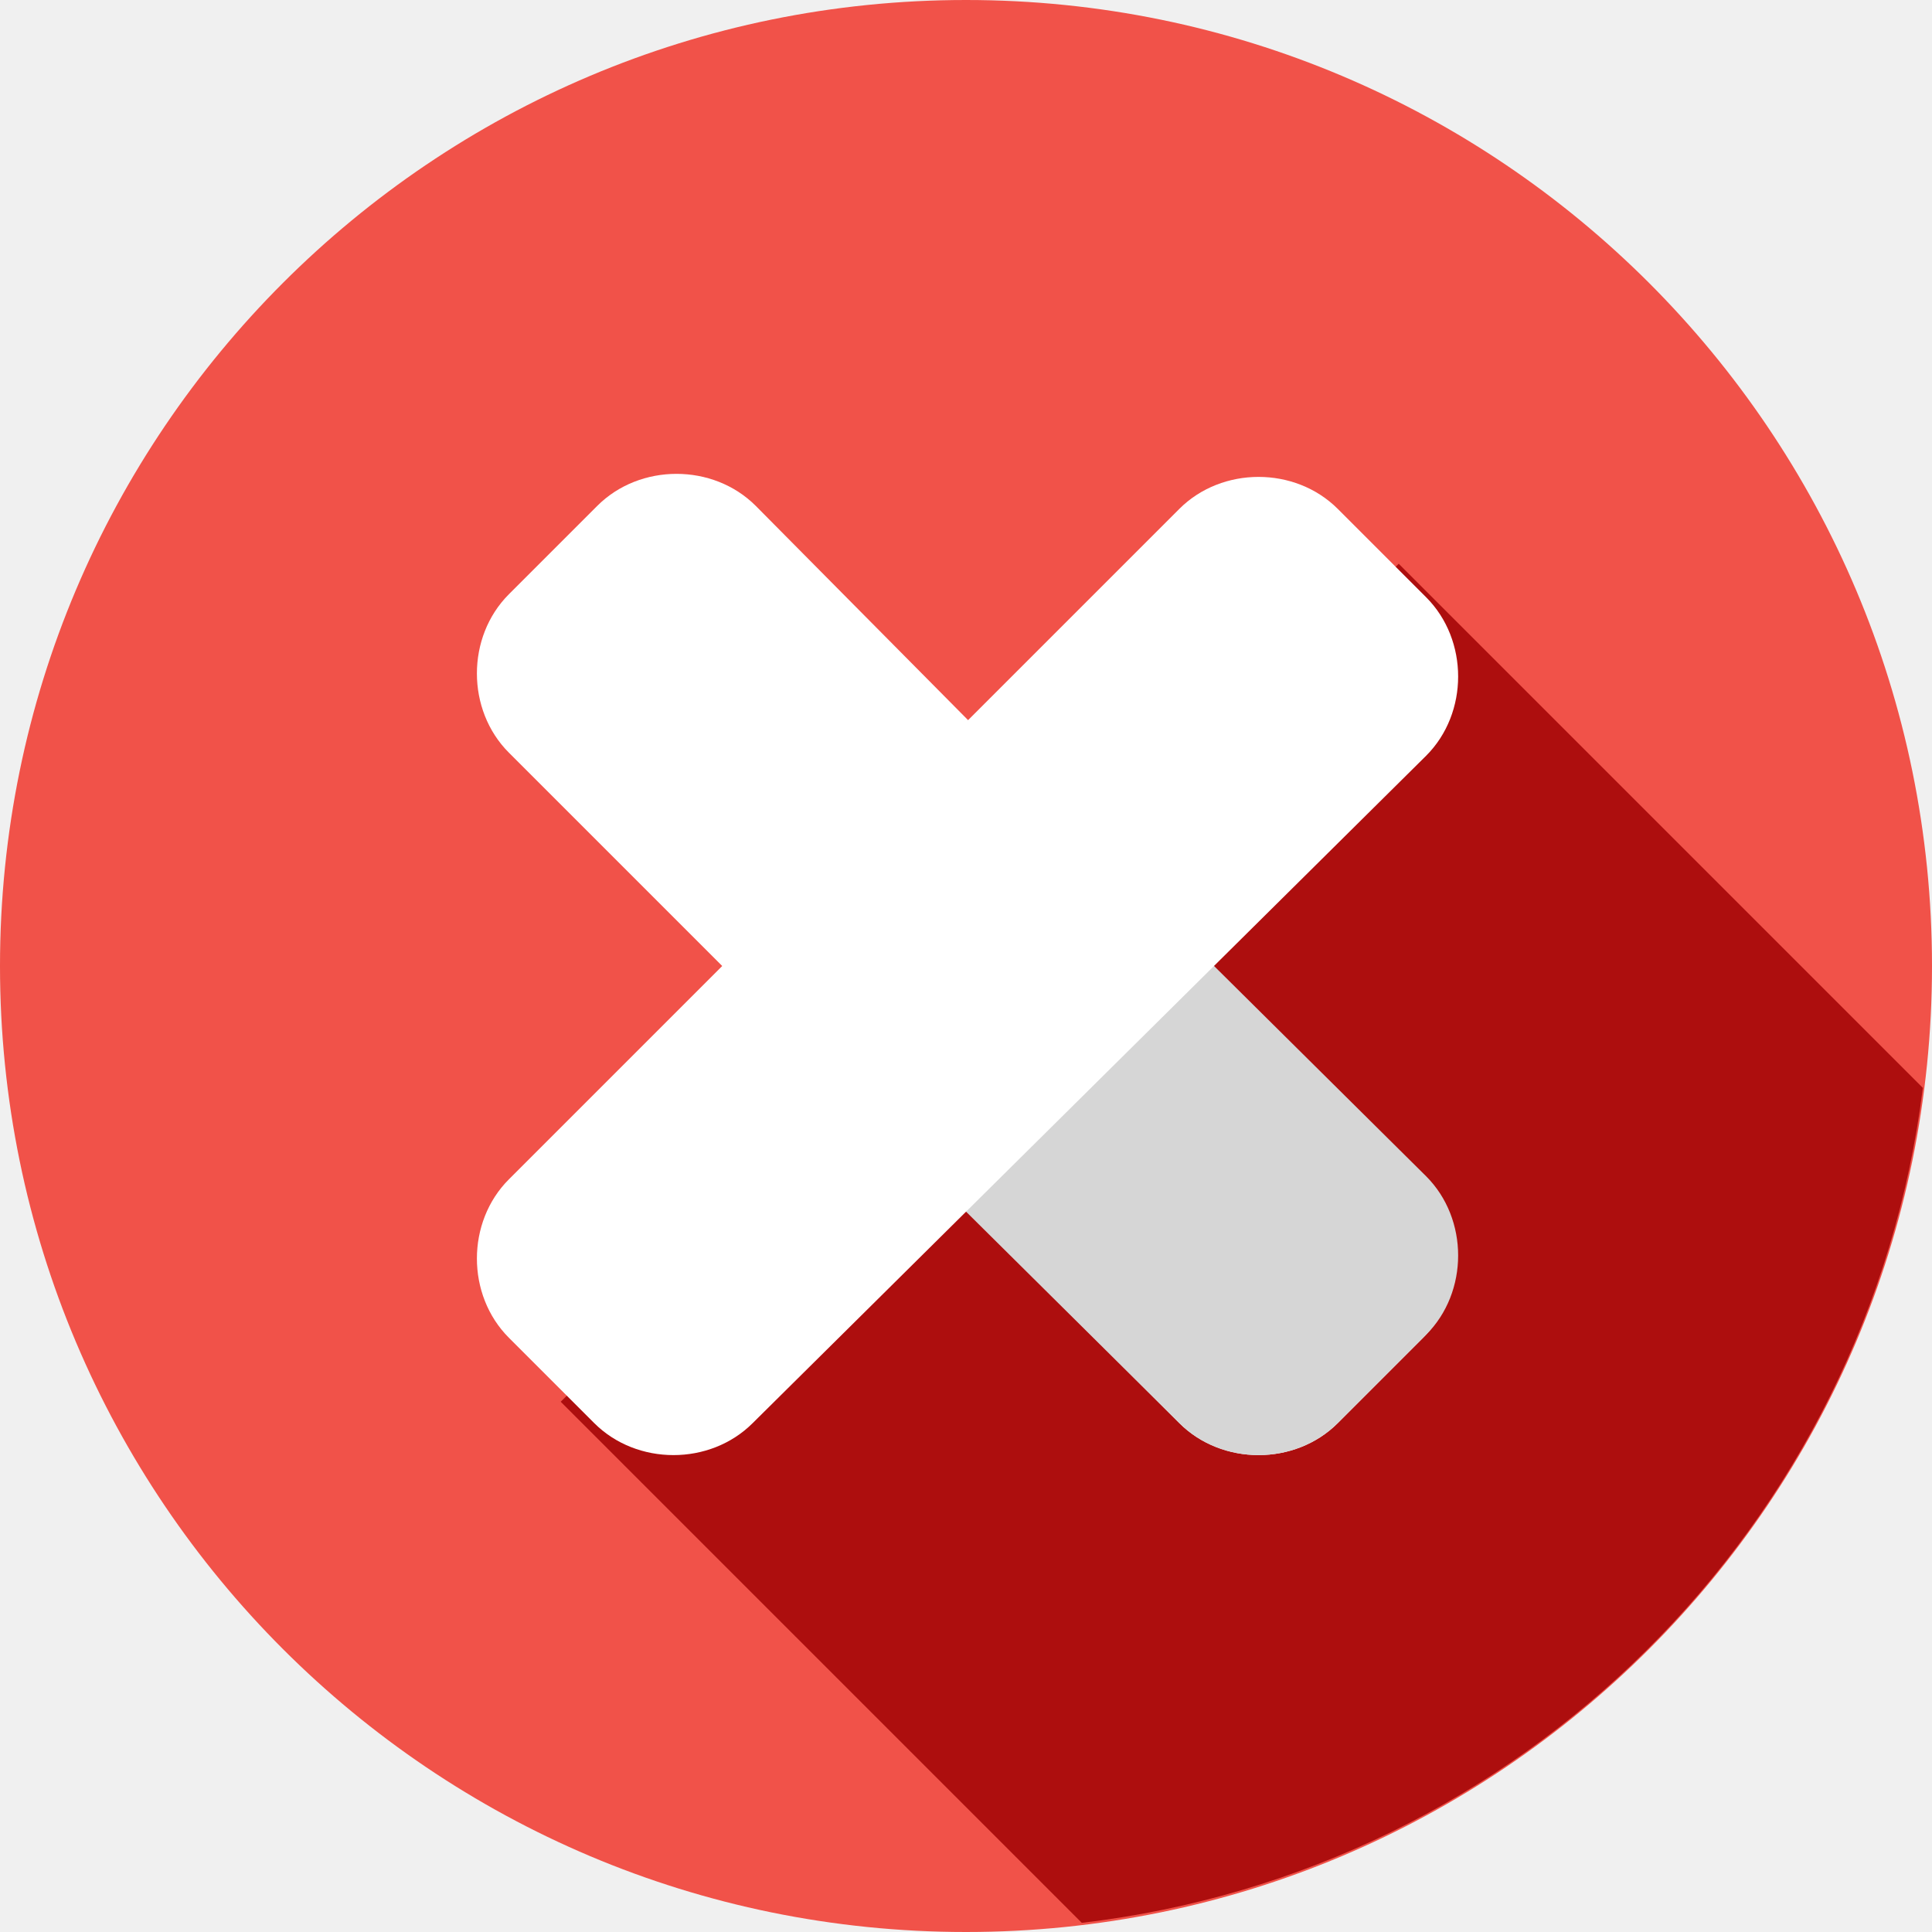
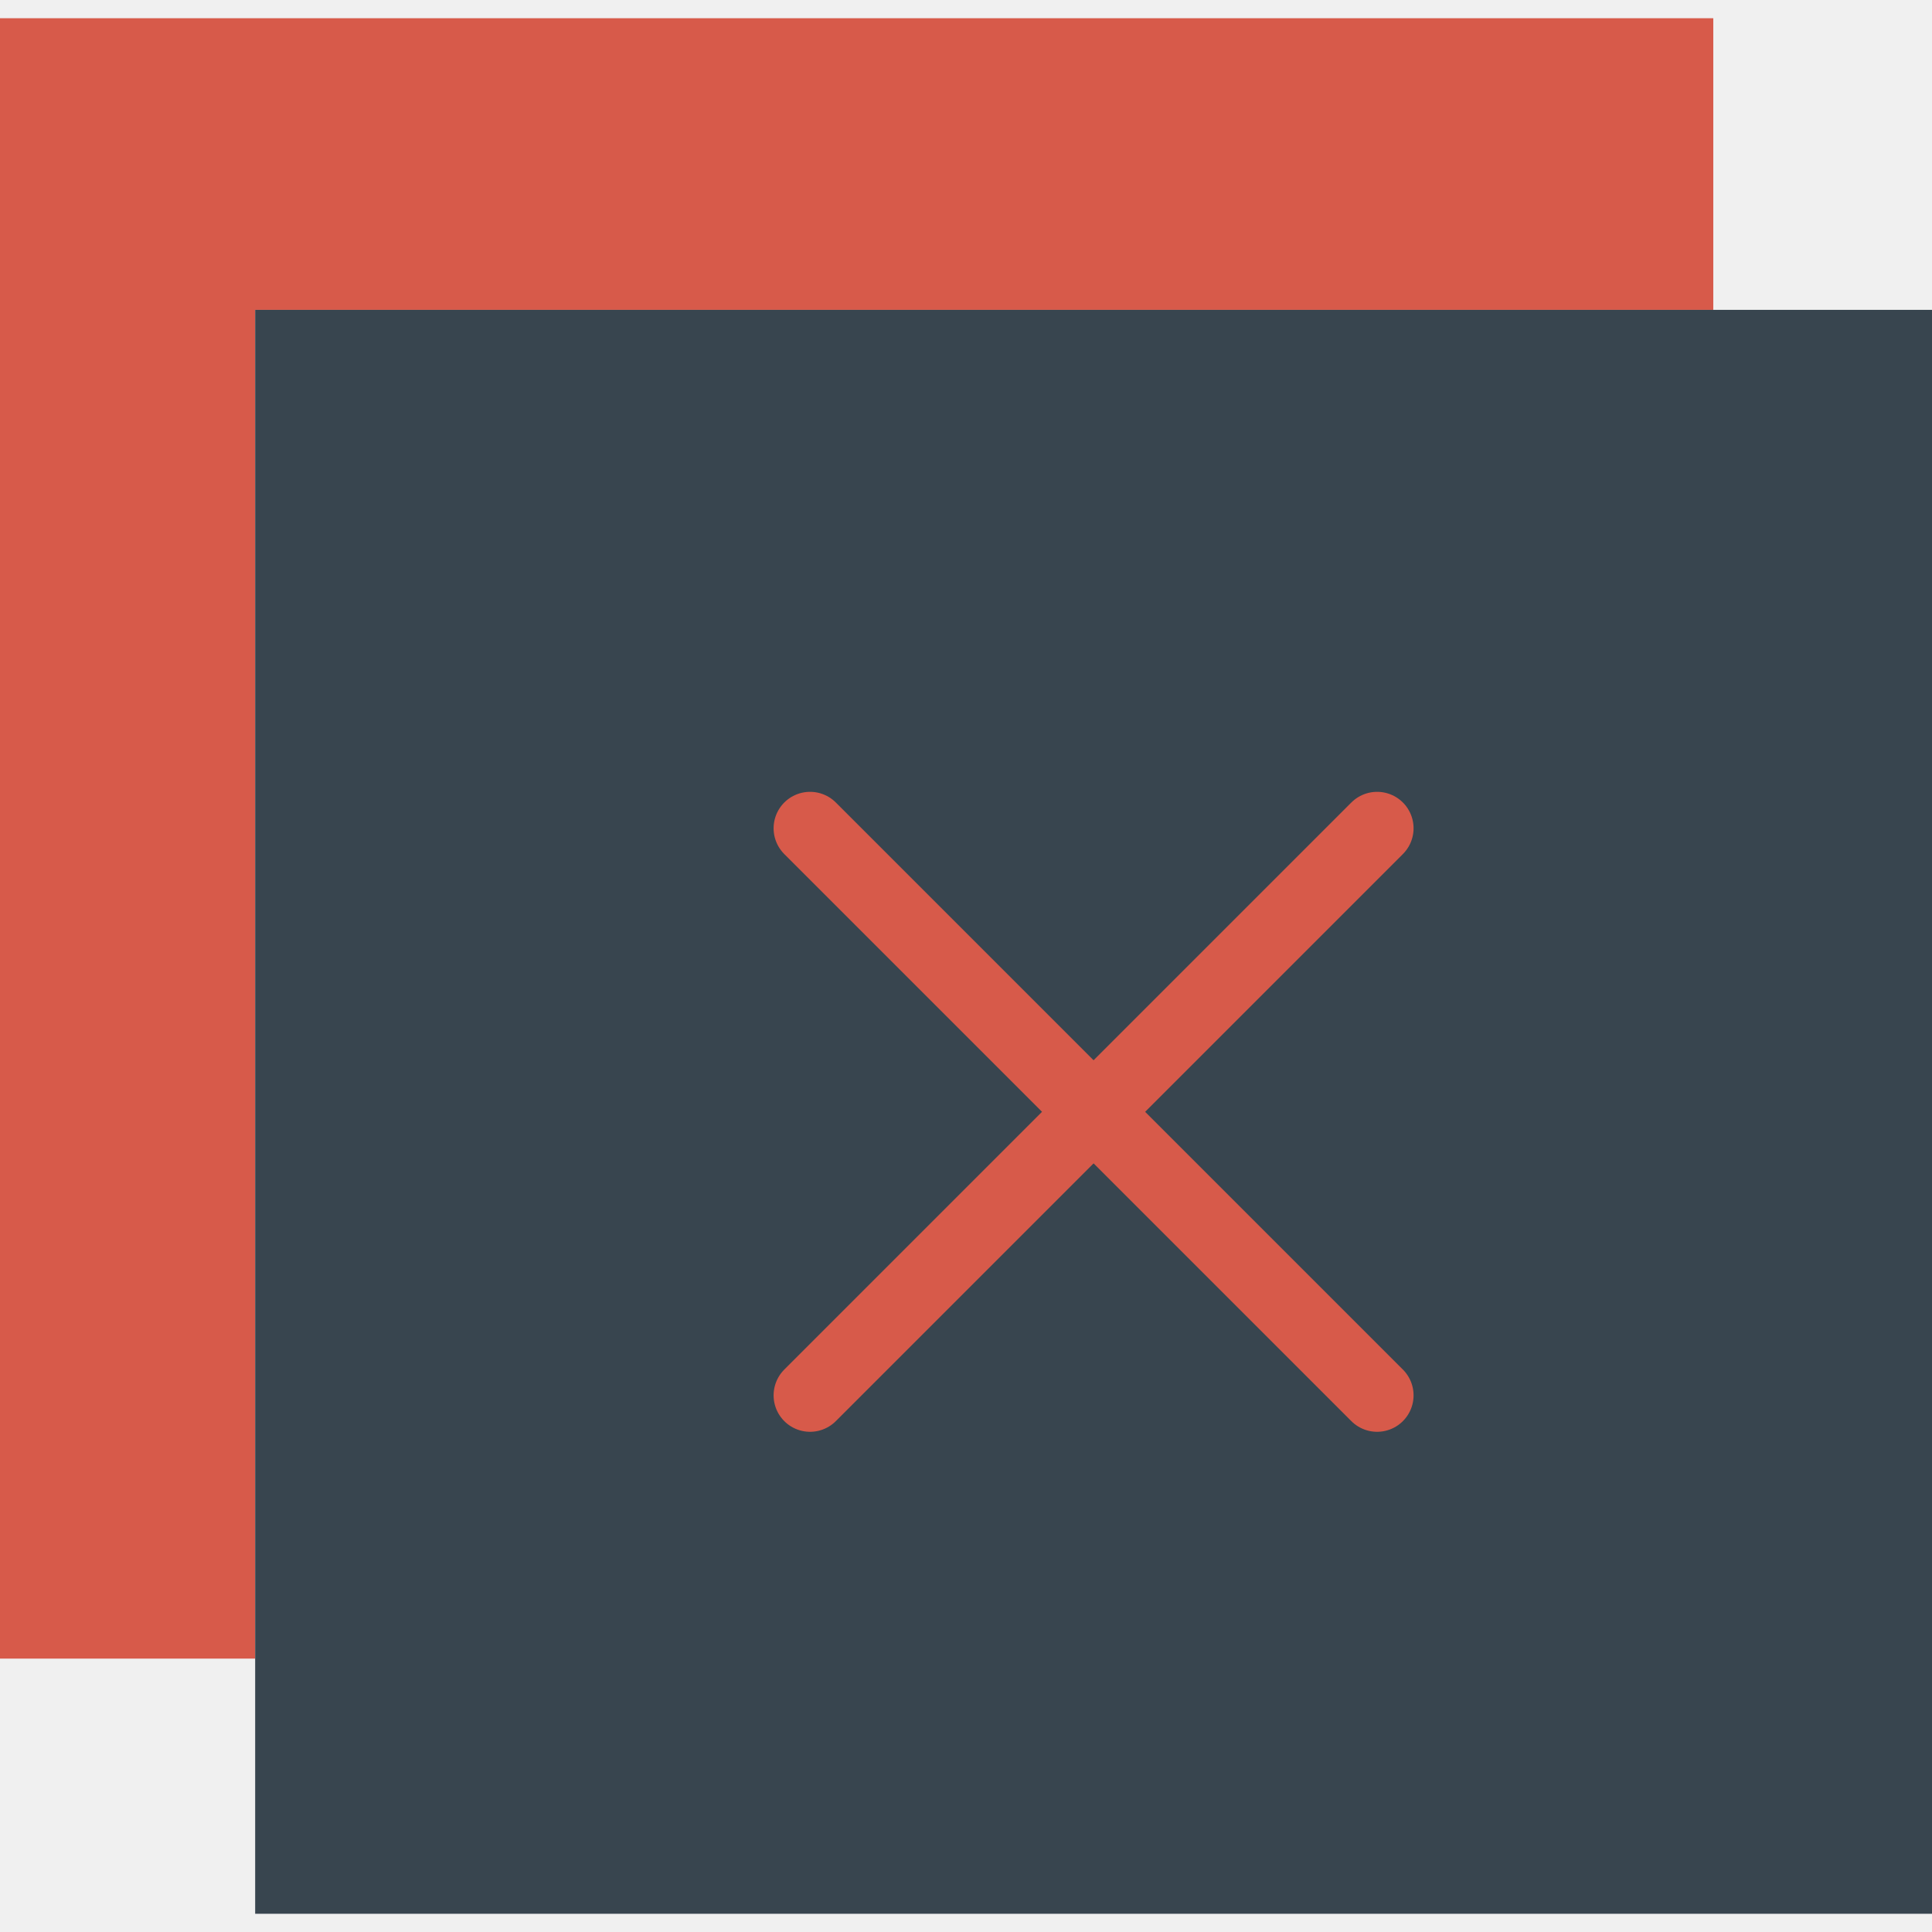
- <svg xmlns="http://www.w3.org/2000/svg" version="1.1" id="Layer_1" x="0px" y="0px" viewBox="0 0 507.2 507.2" style="enable-background:new 0 0 507.2 507.2;" xml:space="preserve">
-   <circle style="fill:#F15249;" cx="253.6" cy="253.6" r="253.6" />
-   <path style="fill:#AD0E0E;" d="M147.2,368L284,504.8c115.2-13.6,206.4-104,220.8-219.2L367.2,148L147.2,368z" />
-   <path style="fill:#FFFFFF;" d="M373.6,309.6c11.2,11.2,11.2,30.4,0,41.6l-22.4,22.4c-11.2,11.2-30.4,11.2-41.6,0l-176-176  c-11.2-11.2-11.2-30.4,0-41.6l23.2-23.2c11.2-11.2,30.4-11.2,41.6,0L373.6,309.6z" />
-   <path style="fill:#D6D6D6;" d="M280.8,216L216,280.8l93.6,92.8c11.2,11.2,30.4,11.2,41.6,0l23.2-23.2c11.2-11.2,11.2-30.4,0-41.6  L280.8,216z" />
-   <path style="fill:#FFFFFF;" d="M309.6,133.6c11.2-11.2,30.4-11.2,41.6,0l23.2,23.2c11.2,11.2,11.2,30.4,0,41.6L197.6,373.6  c-11.2,11.2-30.4,11.2-41.6,0l-22.4-22.4c-11.2-11.2-11.2-30.4,0-41.6L309.6,133.6z" />
+ <svg xmlns="http://www.w3.org/2000/svg" version="1.1" id="Capa_1" x="0px" y="0px" viewBox="0 0 53 53" style="enable-background:new 0 0 53 53;" xml:space="preserve">
+   <polygon style="fill:#D75A4A;" points="7,8.5 47,8.5 47,0.5 0,0.5 0,45.5 7,45.5 " />
+   <rect x="7" y="8.5" style="fill:#38454F;" width="46" height="44" />
+   <line style="fill:none;stroke:#D75A4A;stroke-width:2;stroke-linecap:round;stroke-miterlimit:10;" x1="37.778" y1="22.722" x2="22.222" y2="38.278" />
+   <line style="fill:none;stroke:#D75A4A;stroke-width:2;stroke-linecap:round;stroke-miterlimit:10;" x1="37.778" y1="38.278" x2="22.222" y2="22.722" />
+   <g>
+ </g>
+   <g>
+ </g>
+   <g>
+ </g>
+   <g>
+ </g>
+   <g>
+ </g>
+   <g>
+ </g>
+   <g>
+ </g>
+   <g>
+ </g>
+   <g>
+ </g>
+   <g>
+ </g>
+   <g>
+ </g>
+   <g>
+ </g>
+   <g>
+ </g>
+   <g>
+ </g>
+   <g>
+ </g>
</svg>
